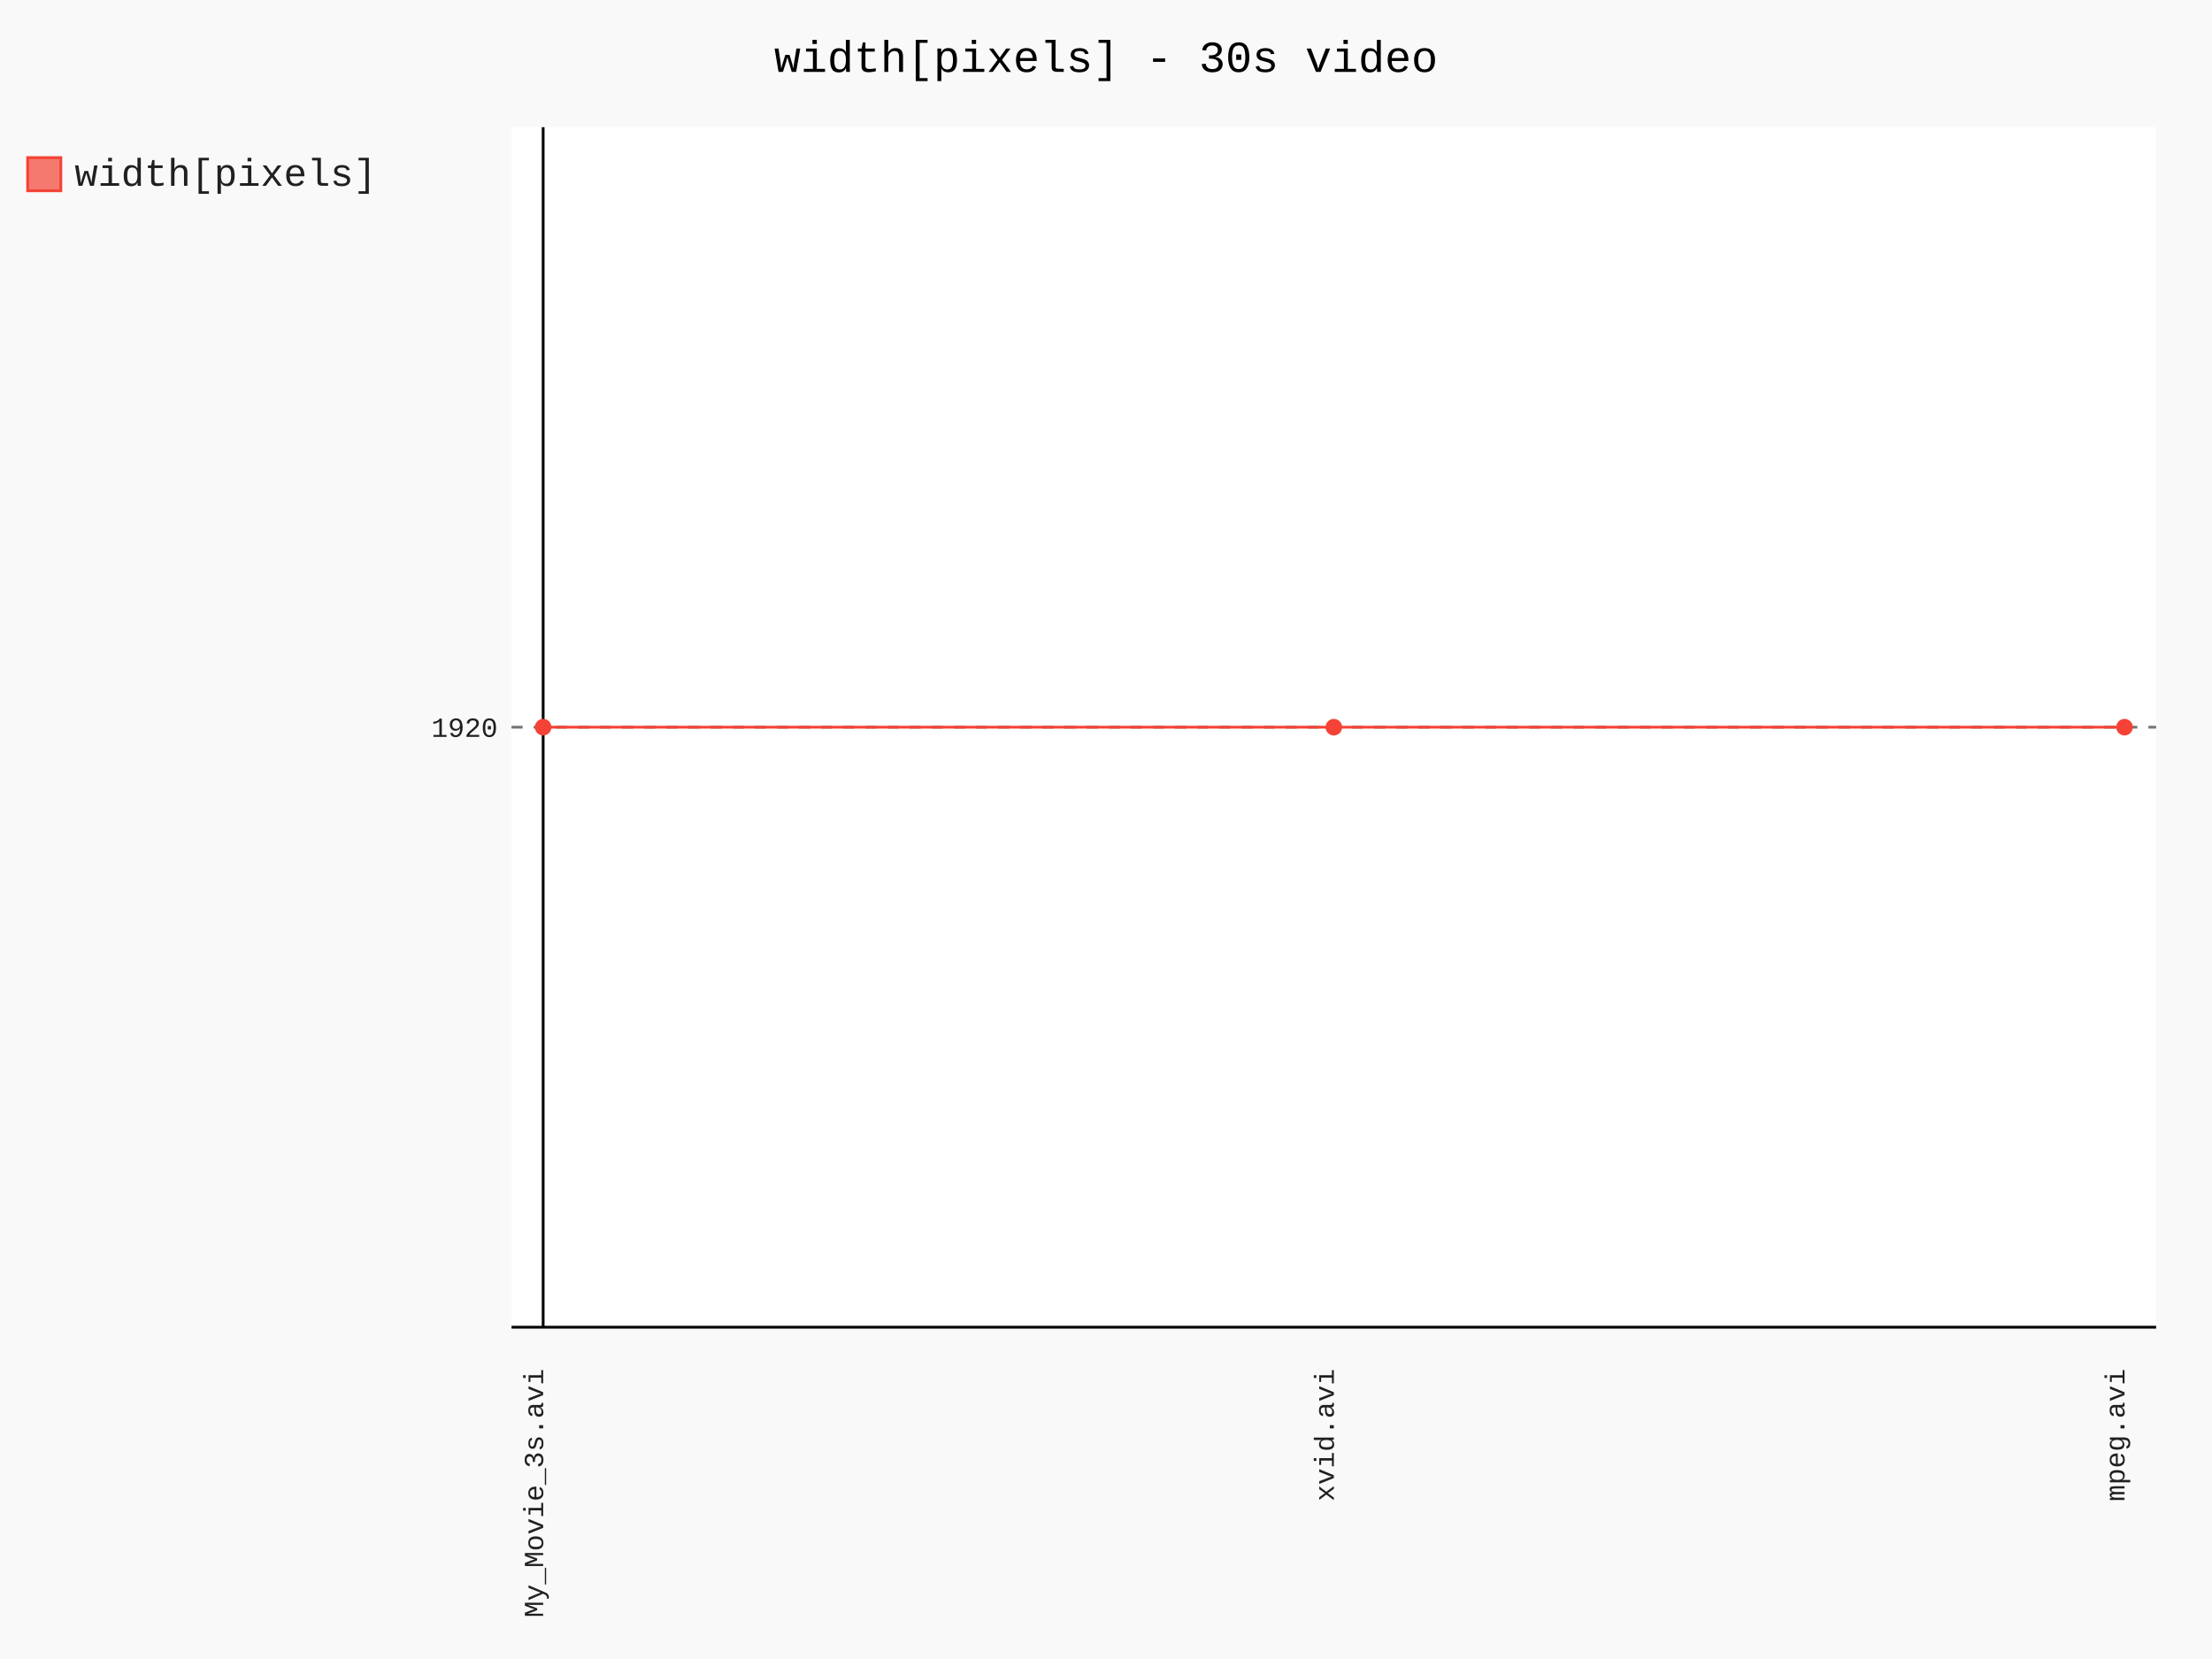
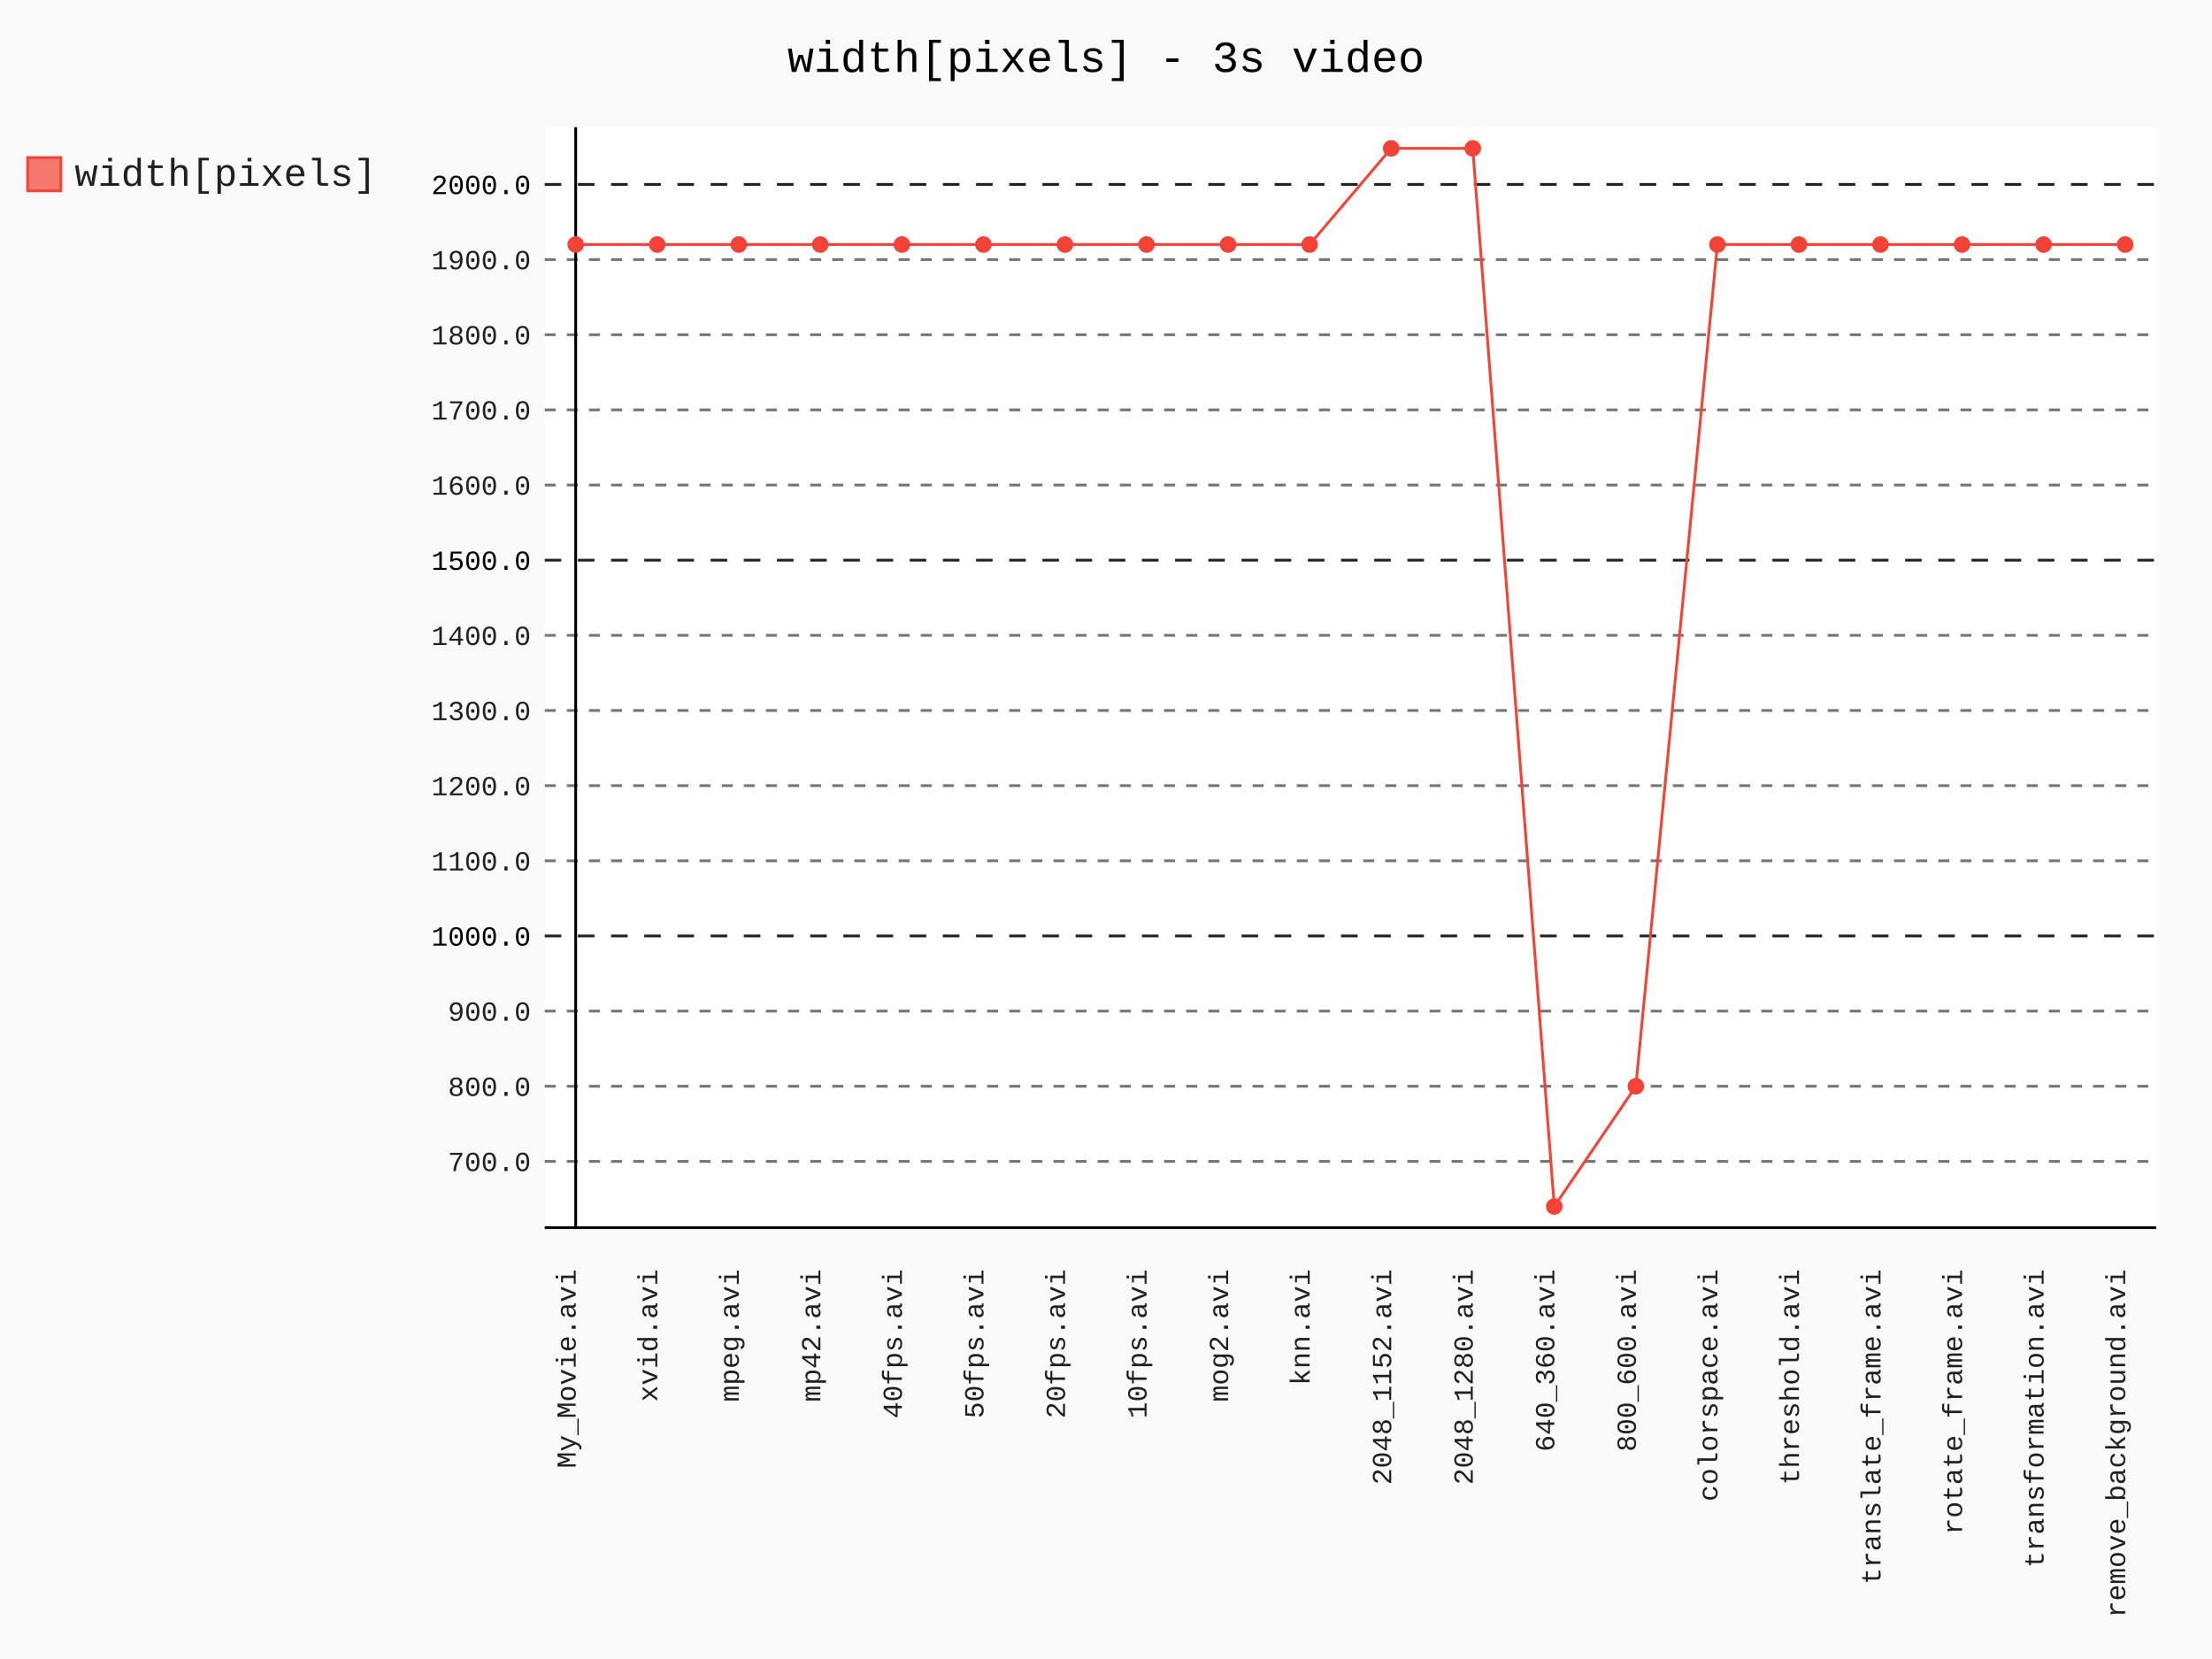
- <svg xmlns="http://www.w3.org/2000/svg" class="pygal-chart" id="chart-70328231-a175-4884-9011-c9f905c70d7a" viewBox="0 0 800 600">
+ <svg xmlns="http://www.w3.org/2000/svg" class="pygal-chart" id="chart-d7ca000c-a0b6-4e45-bdc0-eb43b7b34bf3" viewBox="0 0 800 600">
  <defs>
-     <style type="text/css">#chart-70328231-a175-4884-9011-c9f905c70d7a{-webkit-user-select:none;-webkit-font-smoothing:antialiased;font-family:Consolas,"Liberation Mono",Menlo,Courier,monospace}#chart-70328231-a175-4884-9011-c9f905c70d7a .title{font-family:Consolas,"Liberation Mono",Menlo,Courier,monospace;font-size:16px}#chart-70328231-a175-4884-9011-c9f905c70d7a .legends .legend text{font-family:Consolas,"Liberation Mono",Menlo,Courier,monospace;font-size:14px}#chart-70328231-a175-4884-9011-c9f905c70d7a .axis text{font-family:Consolas,"Liberation Mono",Menlo,Courier,monospace;font-size:10px}#chart-70328231-a175-4884-9011-c9f905c70d7a .axis text.major{font-family:Consolas,"Liberation Mono",Menlo,Courier,monospace;font-size:10px}#chart-70328231-a175-4884-9011-c9f905c70d7a .text-overlay text.value{font-family:Consolas,"Liberation Mono",Menlo,Courier,monospace;font-size:16px}#chart-70328231-a175-4884-9011-c9f905c70d7a .text-overlay text.label{font-family:Consolas,"Liberation Mono",Menlo,Courier,monospace;font-size:10px}#chart-70328231-a175-4884-9011-c9f905c70d7a .tooltip{font-family:Consolas,"Liberation Mono",Menlo,Courier,monospace;font-size:14px}#chart-70328231-a175-4884-9011-c9f905c70d7a text.no_data{font-family:Consolas,"Liberation Mono",Menlo,Courier,monospace;font-size:64px}
- #chart-70328231-a175-4884-9011-c9f905c70d7a{background-color:rgba(249,249,249,1)}#chart-70328231-a175-4884-9011-c9f905c70d7a path,#chart-70328231-a175-4884-9011-c9f905c70d7a line,#chart-70328231-a175-4884-9011-c9f905c70d7a rect,#chart-70328231-a175-4884-9011-c9f905c70d7a circle{-webkit-transition:150ms;-moz-transition:150ms;transition:150ms}#chart-70328231-a175-4884-9011-c9f905c70d7a .graph &gt; .background{fill:rgba(249,249,249,1)}#chart-70328231-a175-4884-9011-c9f905c70d7a .plot &gt; .background{fill:rgba(255,255,255,1)}#chart-70328231-a175-4884-9011-c9f905c70d7a .graph{fill:rgba(0,0,0,.87)}#chart-70328231-a175-4884-9011-c9f905c70d7a text.no_data{fill:rgba(0,0,0,1)}#chart-70328231-a175-4884-9011-c9f905c70d7a .title{fill:rgba(0,0,0,1)}#chart-70328231-a175-4884-9011-c9f905c70d7a .legends .legend text{fill:rgba(0,0,0,.87)}#chart-70328231-a175-4884-9011-c9f905c70d7a .legends .legend:hover text{fill:rgba(0,0,0,1)}#chart-70328231-a175-4884-9011-c9f905c70d7a .axis .line{stroke:rgba(0,0,0,1)}#chart-70328231-a175-4884-9011-c9f905c70d7a .axis .guide.line{stroke:rgba(0,0,0,.54)}#chart-70328231-a175-4884-9011-c9f905c70d7a .axis .major.line{stroke:rgba(0,0,0,.87)}#chart-70328231-a175-4884-9011-c9f905c70d7a .axis text.major{fill:rgba(0,0,0,1)}#chart-70328231-a175-4884-9011-c9f905c70d7a .axis.y .guides:hover .guide.line,#chart-70328231-a175-4884-9011-c9f905c70d7a .line-graph .axis.x .guides:hover .guide.line,#chart-70328231-a175-4884-9011-c9f905c70d7a .stackedline-graph .axis.x .guides:hover .guide.line,#chart-70328231-a175-4884-9011-c9f905c70d7a .xy-graph .axis.x .guides:hover .guide.line{stroke:rgba(0,0,0,1)}#chart-70328231-a175-4884-9011-c9f905c70d7a .axis .guides:hover text{fill:rgba(0,0,0,1)}#chart-70328231-a175-4884-9011-c9f905c70d7a .reactive{fill-opacity:.7}#chart-70328231-a175-4884-9011-c9f905c70d7a .reactive.active,#chart-70328231-a175-4884-9011-c9f905c70d7a .active .reactive{fill-opacity:.8;stroke-width:4}#chart-70328231-a175-4884-9011-c9f905c70d7a .series text{fill:rgba(0,0,0,1)}#chart-70328231-a175-4884-9011-c9f905c70d7a .tooltip rect{fill:rgba(255,255,255,1);stroke:rgba(0,0,0,1);-webkit-transition:opacity 150ms;-moz-transition:opacity 150ms;transition:opacity 150ms}#chart-70328231-a175-4884-9011-c9f905c70d7a .tooltip .label{fill:rgba(0,0,0,.87)}#chart-70328231-a175-4884-9011-c9f905c70d7a .tooltip .label{fill:rgba(0,0,0,.87)}#chart-70328231-a175-4884-9011-c9f905c70d7a .tooltip .legend{font-size:.8em;fill:rgba(0,0,0,.54)}#chart-70328231-a175-4884-9011-c9f905c70d7a .tooltip .x_label{font-size:.6em;fill:rgba(0,0,0,1)}#chart-70328231-a175-4884-9011-c9f905c70d7a .tooltip .xlink{font-size:.5em;text-decoration:underline}#chart-70328231-a175-4884-9011-c9f905c70d7a .tooltip .value{font-size:1.5em}#chart-70328231-a175-4884-9011-c9f905c70d7a .map-element{fill:rgba(255,255,255,1);stroke:rgba(0,0,0,.54) !important}#chart-70328231-a175-4884-9011-c9f905c70d7a .map-element .reactive{fill-opacity:inherit}#chart-70328231-a175-4884-9011-c9f905c70d7a .color-0,#chart-70328231-a175-4884-9011-c9f905c70d7a .color-0 a:visited{stroke:#F44336;fill:#F44336}#chart-70328231-a175-4884-9011-c9f905c70d7a .text-overlay .color-0 text{fill:black}
- #chart-70328231-a175-4884-9011-c9f905c70d7a text.no_data{text-anchor:middle}#chart-70328231-a175-4884-9011-c9f905c70d7a .guide.line{fill:none}#chart-70328231-a175-4884-9011-c9f905c70d7a .centered{text-anchor:middle}#chart-70328231-a175-4884-9011-c9f905c70d7a .title{text-anchor:middle}#chart-70328231-a175-4884-9011-c9f905c70d7a .legends .legend text{fill-opacity:1}#chart-70328231-a175-4884-9011-c9f905c70d7a .axis.x text{text-anchor:middle}#chart-70328231-a175-4884-9011-c9f905c70d7a .axis.x:not(.web) text[transform]{text-anchor:start}#chart-70328231-a175-4884-9011-c9f905c70d7a .axis.x:not(.web) text[transform].backwards{text-anchor:end}#chart-70328231-a175-4884-9011-c9f905c70d7a .axis.y text{text-anchor:end}#chart-70328231-a175-4884-9011-c9f905c70d7a .axis.y text[transform].backwards{text-anchor:start}#chart-70328231-a175-4884-9011-c9f905c70d7a .axis.y2 text{text-anchor:start}#chart-70328231-a175-4884-9011-c9f905c70d7a .axis.y2 text[transform].backwards{text-anchor:end}#chart-70328231-a175-4884-9011-c9f905c70d7a .axis .guide.line{stroke-dasharray:4,4}#chart-70328231-a175-4884-9011-c9f905c70d7a .axis .major.guide.line{stroke-dasharray:6,6}#chart-70328231-a175-4884-9011-c9f905c70d7a .horizontal .axis.y .guide.line,#chart-70328231-a175-4884-9011-c9f905c70d7a .horizontal .axis.y2 .guide.line,#chart-70328231-a175-4884-9011-c9f905c70d7a .vertical .axis.x .guide.line{opacity:0}#chart-70328231-a175-4884-9011-c9f905c70d7a .horizontal .axis.always_show .guide.line,#chart-70328231-a175-4884-9011-c9f905c70d7a .vertical .axis.always_show .guide.line{opacity:1 !important}#chart-70328231-a175-4884-9011-c9f905c70d7a .axis.y .guides:hover .guide.line,#chart-70328231-a175-4884-9011-c9f905c70d7a .axis.y2 .guides:hover .guide.line,#chart-70328231-a175-4884-9011-c9f905c70d7a .axis.x .guides:hover .guide.line{opacity:1}#chart-70328231-a175-4884-9011-c9f905c70d7a .axis .guides:hover text{opacity:1}#chart-70328231-a175-4884-9011-c9f905c70d7a .nofill{fill:none}#chart-70328231-a175-4884-9011-c9f905c70d7a .subtle-fill{fill-opacity:.2}#chart-70328231-a175-4884-9011-c9f905c70d7a .dot{stroke-width:1px;fill-opacity:1}#chart-70328231-a175-4884-9011-c9f905c70d7a .dot.active{stroke-width:5px}#chart-70328231-a175-4884-9011-c9f905c70d7a .dot.negative{fill:transparent}#chart-70328231-a175-4884-9011-c9f905c70d7a text,#chart-70328231-a175-4884-9011-c9f905c70d7a tspan{stroke:none !important}#chart-70328231-a175-4884-9011-c9f905c70d7a .series text.active{opacity:1}#chart-70328231-a175-4884-9011-c9f905c70d7a .tooltip rect{fill-opacity:.95;stroke-width:.5}#chart-70328231-a175-4884-9011-c9f905c70d7a .tooltip text{fill-opacity:1}#chart-70328231-a175-4884-9011-c9f905c70d7a .showable{visibility:hidden}#chart-70328231-a175-4884-9011-c9f905c70d7a .showable.shown{visibility:visible}</style>
+     <style type="text/css">#chart-d7ca000c-a0b6-4e45-bdc0-eb43b7b34bf3{-webkit-user-select:none;-webkit-font-smoothing:antialiased;font-family:Consolas,"Liberation Mono",Menlo,Courier,monospace}#chart-d7ca000c-a0b6-4e45-bdc0-eb43b7b34bf3 .title{font-family:Consolas,"Liberation Mono",Menlo,Courier,monospace;font-size:16px}#chart-d7ca000c-a0b6-4e45-bdc0-eb43b7b34bf3 .legends .legend text{font-family:Consolas,"Liberation Mono",Menlo,Courier,monospace;font-size:14px}#chart-d7ca000c-a0b6-4e45-bdc0-eb43b7b34bf3 .axis text{font-family:Consolas,"Liberation Mono",Menlo,Courier,monospace;font-size:10px}#chart-d7ca000c-a0b6-4e45-bdc0-eb43b7b34bf3 .axis text.major{font-family:Consolas,"Liberation Mono",Menlo,Courier,monospace;font-size:10px}#chart-d7ca000c-a0b6-4e45-bdc0-eb43b7b34bf3 .text-overlay text.value{font-family:Consolas,"Liberation Mono",Menlo,Courier,monospace;font-size:16px}#chart-d7ca000c-a0b6-4e45-bdc0-eb43b7b34bf3 .text-overlay text.label{font-family:Consolas,"Liberation Mono",Menlo,Courier,monospace;font-size:10px}#chart-d7ca000c-a0b6-4e45-bdc0-eb43b7b34bf3 .tooltip{font-family:Consolas,"Liberation Mono",Menlo,Courier,monospace;font-size:14px}#chart-d7ca000c-a0b6-4e45-bdc0-eb43b7b34bf3 text.no_data{font-family:Consolas,"Liberation Mono",Menlo,Courier,monospace;font-size:64px}
+ #chart-d7ca000c-a0b6-4e45-bdc0-eb43b7b34bf3{background-color:rgba(249,249,249,1)}#chart-d7ca000c-a0b6-4e45-bdc0-eb43b7b34bf3 path,#chart-d7ca000c-a0b6-4e45-bdc0-eb43b7b34bf3 line,#chart-d7ca000c-a0b6-4e45-bdc0-eb43b7b34bf3 rect,#chart-d7ca000c-a0b6-4e45-bdc0-eb43b7b34bf3 circle{-webkit-transition:150ms;-moz-transition:150ms;transition:150ms}#chart-d7ca000c-a0b6-4e45-bdc0-eb43b7b34bf3 .graph &gt; .background{fill:rgba(249,249,249,1)}#chart-d7ca000c-a0b6-4e45-bdc0-eb43b7b34bf3 .plot &gt; .background{fill:rgba(255,255,255,1)}#chart-d7ca000c-a0b6-4e45-bdc0-eb43b7b34bf3 .graph{fill:rgba(0,0,0,.87)}#chart-d7ca000c-a0b6-4e45-bdc0-eb43b7b34bf3 text.no_data{fill:rgba(0,0,0,1)}#chart-d7ca000c-a0b6-4e45-bdc0-eb43b7b34bf3 .title{fill:rgba(0,0,0,1)}#chart-d7ca000c-a0b6-4e45-bdc0-eb43b7b34bf3 .legends .legend text{fill:rgba(0,0,0,.87)}#chart-d7ca000c-a0b6-4e45-bdc0-eb43b7b34bf3 .legends .legend:hover text{fill:rgba(0,0,0,1)}#chart-d7ca000c-a0b6-4e45-bdc0-eb43b7b34bf3 .axis .line{stroke:rgba(0,0,0,1)}#chart-d7ca000c-a0b6-4e45-bdc0-eb43b7b34bf3 .axis .guide.line{stroke:rgba(0,0,0,.54)}#chart-d7ca000c-a0b6-4e45-bdc0-eb43b7b34bf3 .axis .major.line{stroke:rgba(0,0,0,.87)}#chart-d7ca000c-a0b6-4e45-bdc0-eb43b7b34bf3 .axis text.major{fill:rgba(0,0,0,1)}#chart-d7ca000c-a0b6-4e45-bdc0-eb43b7b34bf3 .axis.y .guides:hover .guide.line,#chart-d7ca000c-a0b6-4e45-bdc0-eb43b7b34bf3 .line-graph .axis.x .guides:hover .guide.line,#chart-d7ca000c-a0b6-4e45-bdc0-eb43b7b34bf3 .stackedline-graph .axis.x .guides:hover .guide.line,#chart-d7ca000c-a0b6-4e45-bdc0-eb43b7b34bf3 .xy-graph .axis.x .guides:hover .guide.line{stroke:rgba(0,0,0,1)}#chart-d7ca000c-a0b6-4e45-bdc0-eb43b7b34bf3 .axis .guides:hover text{fill:rgba(0,0,0,1)}#chart-d7ca000c-a0b6-4e45-bdc0-eb43b7b34bf3 .reactive{fill-opacity:.7}#chart-d7ca000c-a0b6-4e45-bdc0-eb43b7b34bf3 .reactive.active,#chart-d7ca000c-a0b6-4e45-bdc0-eb43b7b34bf3 .active .reactive{fill-opacity:.8;stroke-width:4}#chart-d7ca000c-a0b6-4e45-bdc0-eb43b7b34bf3 .series text{fill:rgba(0,0,0,1)}#chart-d7ca000c-a0b6-4e45-bdc0-eb43b7b34bf3 .tooltip rect{fill:rgba(255,255,255,1);stroke:rgba(0,0,0,1);-webkit-transition:opacity 150ms;-moz-transition:opacity 150ms;transition:opacity 150ms}#chart-d7ca000c-a0b6-4e45-bdc0-eb43b7b34bf3 .tooltip .label{fill:rgba(0,0,0,.87)}#chart-d7ca000c-a0b6-4e45-bdc0-eb43b7b34bf3 .tooltip .label{fill:rgba(0,0,0,.87)}#chart-d7ca000c-a0b6-4e45-bdc0-eb43b7b34bf3 .tooltip .legend{font-size:.8em;fill:rgba(0,0,0,.54)}#chart-d7ca000c-a0b6-4e45-bdc0-eb43b7b34bf3 .tooltip .x_label{font-size:.6em;fill:rgba(0,0,0,1)}#chart-d7ca000c-a0b6-4e45-bdc0-eb43b7b34bf3 .tooltip .xlink{font-size:.5em;text-decoration:underline}#chart-d7ca000c-a0b6-4e45-bdc0-eb43b7b34bf3 .tooltip .value{font-size:1.5em}#chart-d7ca000c-a0b6-4e45-bdc0-eb43b7b34bf3 .map-element{fill:rgba(255,255,255,1);stroke:rgba(0,0,0,.54) !important}#chart-d7ca000c-a0b6-4e45-bdc0-eb43b7b34bf3 .map-element .reactive{fill-opacity:inherit}#chart-d7ca000c-a0b6-4e45-bdc0-eb43b7b34bf3 .color-0,#chart-d7ca000c-a0b6-4e45-bdc0-eb43b7b34bf3 .color-0 a:visited{stroke:#F44336;fill:#F44336}#chart-d7ca000c-a0b6-4e45-bdc0-eb43b7b34bf3 .text-overlay .color-0 text{fill:black}
+ #chart-d7ca000c-a0b6-4e45-bdc0-eb43b7b34bf3 text.no_data{text-anchor:middle}#chart-d7ca000c-a0b6-4e45-bdc0-eb43b7b34bf3 .guide.line{fill:none}#chart-d7ca000c-a0b6-4e45-bdc0-eb43b7b34bf3 .centered{text-anchor:middle}#chart-d7ca000c-a0b6-4e45-bdc0-eb43b7b34bf3 .title{text-anchor:middle}#chart-d7ca000c-a0b6-4e45-bdc0-eb43b7b34bf3 .legends .legend text{fill-opacity:1}#chart-d7ca000c-a0b6-4e45-bdc0-eb43b7b34bf3 .axis.x text{text-anchor:middle}#chart-d7ca000c-a0b6-4e45-bdc0-eb43b7b34bf3 .axis.x:not(.web) text[transform]{text-anchor:start}#chart-d7ca000c-a0b6-4e45-bdc0-eb43b7b34bf3 .axis.x:not(.web) text[transform].backwards{text-anchor:end}#chart-d7ca000c-a0b6-4e45-bdc0-eb43b7b34bf3 .axis.y text{text-anchor:end}#chart-d7ca000c-a0b6-4e45-bdc0-eb43b7b34bf3 .axis.y text[transform].backwards{text-anchor:start}#chart-d7ca000c-a0b6-4e45-bdc0-eb43b7b34bf3 .axis.y2 text{text-anchor:start}#chart-d7ca000c-a0b6-4e45-bdc0-eb43b7b34bf3 .axis.y2 text[transform].backwards{text-anchor:end}#chart-d7ca000c-a0b6-4e45-bdc0-eb43b7b34bf3 .axis .guide.line{stroke-dasharray:4,4}#chart-d7ca000c-a0b6-4e45-bdc0-eb43b7b34bf3 .axis .major.guide.line{stroke-dasharray:6,6}#chart-d7ca000c-a0b6-4e45-bdc0-eb43b7b34bf3 .horizontal .axis.y .guide.line,#chart-d7ca000c-a0b6-4e45-bdc0-eb43b7b34bf3 .horizontal .axis.y2 .guide.line,#chart-d7ca000c-a0b6-4e45-bdc0-eb43b7b34bf3 .vertical .axis.x .guide.line{opacity:0}#chart-d7ca000c-a0b6-4e45-bdc0-eb43b7b34bf3 .horizontal .axis.always_show .guide.line,#chart-d7ca000c-a0b6-4e45-bdc0-eb43b7b34bf3 .vertical .axis.always_show .guide.line{opacity:1 !important}#chart-d7ca000c-a0b6-4e45-bdc0-eb43b7b34bf3 .axis.y .guides:hover .guide.line,#chart-d7ca000c-a0b6-4e45-bdc0-eb43b7b34bf3 .axis.y2 .guides:hover .guide.line,#chart-d7ca000c-a0b6-4e45-bdc0-eb43b7b34bf3 .axis.x .guides:hover .guide.line{opacity:1}#chart-d7ca000c-a0b6-4e45-bdc0-eb43b7b34bf3 .axis .guides:hover text{opacity:1}#chart-d7ca000c-a0b6-4e45-bdc0-eb43b7b34bf3 .nofill{fill:none}#chart-d7ca000c-a0b6-4e45-bdc0-eb43b7b34bf3 .subtle-fill{fill-opacity:.2}#chart-d7ca000c-a0b6-4e45-bdc0-eb43b7b34bf3 .dot{stroke-width:1px;fill-opacity:1}#chart-d7ca000c-a0b6-4e45-bdc0-eb43b7b34bf3 .dot.active{stroke-width:5px}#chart-d7ca000c-a0b6-4e45-bdc0-eb43b7b34bf3 .dot.negative{fill:transparent}#chart-d7ca000c-a0b6-4e45-bdc0-eb43b7b34bf3 text,#chart-d7ca000c-a0b6-4e45-bdc0-eb43b7b34bf3 tspan{stroke:none !important}#chart-d7ca000c-a0b6-4e45-bdc0-eb43b7b34bf3 .series text.active{opacity:1}#chart-d7ca000c-a0b6-4e45-bdc0-eb43b7b34bf3 .tooltip rect{fill-opacity:.95;stroke-width:.5}#chart-d7ca000c-a0b6-4e45-bdc0-eb43b7b34bf3 .tooltip text{fill-opacity:1}#chart-d7ca000c-a0b6-4e45-bdc0-eb43b7b34bf3 .showable{visibility:hidden}#chart-d7ca000c-a0b6-4e45-bdc0-eb43b7b34bf3 .showable.shown{visibility:visible}</style>
  </defs>
  <g class="graph line-graph vertical">
    <rect class="background" height="600" width="800" x="0" y="0" />
-     <g class="plot" transform="translate(185, 46)">
-       <rect class="background" height="434.0" width="594.8" x="0" y="0" />
+     <g class="plot" transform="translate(197, 46)">
+       <rect class="background" height="398.0" width="582.8" x="0" y="0" />
      <g class="axis y">
-         <path class="line" d="M0 434 h594.8" />
-         <g class="guides">
-           <path class="guide line" d="M0 217 h594.8" />
-           <text class="" x="-5" y="220.5">1920</text>
+         <path class="line" d="M0 398 h582.8" />
+         <g class="guides">
+           <path class="guide line" d="M0 374.038 h582.8" />
+           <text class="" x="-5" y="377.538">700.0</text>
+         </g>
+         <g class="guides">
+           <path class="guide line" d="M0 346.858 h582.8" />
+           <text class="" x="-5" y="350.358">800.0</text>
+         </g>
+         <g class="guides">
+           <path class="guide line" d="M0 319.679 h582.8" />
+           <text class="" x="-5" y="323.179">900.0</text>
+         </g>
+         <g class="guides">
+           <path class="major guide line" d="M0 292.499 h582.8" />
+           <text class="major" x="-5" y="295.999">1000.0</text>
+         </g>
+         <g class="guides">
+           <path class="guide line" d="M0 265.319 h582.8" />
+           <text class="" x="-5" y="268.819">1100.0</text>
+         </g>
+         <g class="guides">
+           <path class="guide line" d="M0 238.139 h582.8" />
+           <text class="" x="-5" y="241.639">1200.0</text>
+         </g>
+         <g class="guides">
+           <path class="guide line" d="M0 210.959 h582.8" />
+           <text class="" x="-5" y="214.459">1300.0</text>
+         </g>
+         <g class="guides">
+           <path class="guide line" d="M0 183.779 h582.8" />
+           <text class="" x="-5" y="187.279">1400.0</text>
+         </g>
+         <g class="guides">
+           <path class="major guide line" d="M0 156.599 h582.8" />
+           <text class="major" x="-5" y="160.099">1500.0</text>
+         </g>
+         <g class="guides">
+           <path class="guide line" d="M0 129.42 h582.8" />
+           <text class="" x="-5" y="132.92">1600.0</text>
+         </g>
+         <g class="guides">
+           <path class="guide line" d="M0 102.24 h582.8" />
+           <text class="" x="-5" y="105.74">1700.0</text>
+         </g>
+         <g class="guides">
+           <path class="guide line" d="M0 75.06 h582.8" />
+           <text class="" x="-5" y="78.56">1800.0</text>
+         </g>
+         <g class="guides">
+           <path class="guide line" d="M0 47.88 h582.8" />
+           <text class="" x="-5" y="51.38">1900.0</text>
+         </g>
+         <g class="guides">
+           <path class="major guide line" d="M0 20.7 h582.8" />
+           <text class="major" x="-5" y="24.2">2000.0</text>
        </g>
      </g>
      <g class="axis x">
        <g class="guides">
-           <path class="line" d="M11.438 0 v434" />
-           <text class="backwards" transform="rotate(270 11.43846 449)" x="11.438" y="449.0">My_Movie_3s.avi</text>
-         </g>
-         <g class="guides">
-           <path class="guide line" d="M297.4 0 v434" />
-           <text class="backwards" transform="rotate(270 297.4 449)" x="297.4" y="449.0">xvid.avi</text>
-         </g>
-         <g class="guides">
-           <path class="guide line" d="M583.362 0 v434" />
-           <text class="backwards" transform="rotate(270 583.3615 449)" x="583.362" y="449.0">mpeg.avi</text>
+           <path class="line" d="M11.208 0 v398" />
+           <text class="backwards" transform="rotate(270 11.20769 413)" x="11.208" y="413.0">My_Movie.avi</text>
+         </g>
+         <g class="guides">
+           <path class="guide line" d="M40.702 0 v398" />
+           <text class="backwards" transform="rotate(270 40.70162 413)" x="40.702" y="413.0">xvid.avi</text>
+         </g>
+         <g class="guides">
+           <path class="guide line" d="M70.196 0 v398" />
+           <text class="backwards" transform="rotate(270 70.19555 413)" x="70.196" y="413.0">mpeg.avi</text>
+         </g>
+         <g class="guides">
+           <path class="guide line" d="M99.689 0 v398" />
+           <text class="backwards" transform="rotate(270 99.68947 413)" x="99.689" y="413.0">mp42.avi</text>
+         </g>
+         <g class="guides">
+           <path class="guide line" d="M129.183 0 v398" />
+           <text class="backwards" transform="rotate(270 129.1834 413)" x="129.183" y="413.0">40fps.avi</text>
+         </g>
+         <g class="guides">
+           <path class="guide line" d="M158.677 0 v398" />
+           <text class="backwards" transform="rotate(270 158.6773 413)" x="158.677" y="413.0">50fps.avi</text>
+         </g>
+         <g class="guides">
+           <path class="guide line" d="M188.171 0 v398" />
+           <text class="backwards" transform="rotate(270 188.1713 413)" x="188.171" y="413.0">20fps.avi</text>
+         </g>
+         <g class="guides">
+           <path class="guide line" d="M217.665 0 v398" />
+           <text class="backwards" transform="rotate(270 217.6652 413)" x="217.665" y="413.0">10fps.avi</text>
+         </g>
+         <g class="guides">
+           <path class="guide line" d="M247.159 0 v398" />
+           <text class="backwards" transform="rotate(270 247.1591 413)" x="247.159" y="413.0">mog2.avi</text>
+         </g>
+         <g class="guides">
+           <path class="guide line" d="M276.653 0 v398" />
+           <text class="backwards" transform="rotate(270 276.653 413)" x="276.653" y="413.0">knn.avi</text>
+         </g>
+         <g class="guides">
+           <path class="guide line" d="M306.147 0 v398" />
+           <text class="backwards" transform="rotate(270 306.147 413)" x="306.147" y="413.0">2048_1152.avi</text>
+         </g>
+         <g class="guides">
+           <path class="guide line" d="M335.641 0 v398" />
+           <text class="backwards" transform="rotate(270 335.6409 413)" x="335.641" y="413.0">2048_1280.avi</text>
+         </g>
+         <g class="guides">
+           <path class="guide line" d="M365.135 0 v398" />
+           <text class="backwards" transform="rotate(270 365.1348 413)" x="365.135" y="413.0">640_360.avi</text>
+         </g>
+         <g class="guides">
+           <path class="guide line" d="M394.629 0 v398" />
+           <text class="backwards" transform="rotate(270 394.6287 413)" x="394.629" y="413.0">800_600.avi</text>
+         </g>
+         <g class="guides">
+           <path class="guide line" d="M424.123 0 v398" />
+           <text class="backwards" transform="rotate(270 424.1227 413)" x="424.123" y="413.0">colorspace.avi</text>
+         </g>
+         <g class="guides">
+           <path class="guide line" d="M453.617 0 v398" />
+           <text class="backwards" transform="rotate(270 453.6166 413)" x="453.617" y="413.0">threshold.avi</text>
+         </g>
+         <g class="guides">
+           <path class="guide line" d="M483.111 0 v398" />
+           <text class="backwards" transform="rotate(270 483.1105 413)" x="483.111" y="413.0">translate_frame.avi</text>
+         </g>
+         <g class="guides">
+           <path class="guide line" d="M512.604 0 v398" />
+           <text class="backwards" transform="rotate(270 512.6045 413)" x="512.604" y="413.0">rotate_frame.avi</text>
+         </g>
+         <g class="guides">
+           <path class="guide line" d="M542.098 0 v398" />
+           <text class="backwards" transform="rotate(270 542.0984 413)" x="542.098" y="413.0">transformation.avi</text>
+         </g>
+         <g class="guides">
+           <path class="guide line" d="M571.592 0 v398" />
+           <text class="backwards" transform="rotate(270 571.5923 413)" x="571.592" y="413.0">remove_background.avi</text>
        </g>
      </g>
      <g class="series serie-0 color-0">
-         <path class="line reactive nofill" d="M11.438 217 L297.4 217 583.362 217" />
+         <path class="line reactive nofill" d="M11.208 42.444 L40.702 42.444 70.196 42.444 99.689 42.444 129.183 42.444 158.677 42.444 188.171 42.444 217.665 42.444 247.159 42.444 276.653 42.444 306.147 7.654 335.641 7.654 365.135 390.346 394.629 346.858 424.123 42.444 453.617 42.444 483.111 42.444 512.604 42.444 542.098 42.444 571.592 42.444" />
      </g>
    </g>
    <g class="titles">
-       <text class="title plot_title" x="400.0" y="26">width[pixels] - 30s video</text>
-     </g>
-     <g class="plot overlay" transform="translate(185, 46)">
+       <text class="title plot_title" x="400.0" y="26">width[pixels] - 3s video</text>
+     </g>
+     <g class="plot overlay" transform="translate(197, 46)">
      <g class="series serie-0 color-0">
        <g class="dots">
-           <circle class="dot reactive tooltip-trigger" cx="11.438" cy="217.0" r="2.5" />
-         </g>
-         <g class="dots">
-           <circle class="dot reactive tooltip-trigger" cx="297.4" cy="217.0" r="2.5" />
-         </g>
-         <g class="dots">
-           <circle class="dot reactive tooltip-trigger" cx="583.362" cy="217.0" r="2.5" />
-         </g>
-       </g>
-     </g>
-     <g class="plot text-overlay" transform="translate(185, 46)">
+           <circle class="dot reactive tooltip-trigger" cx="11.208" cy="42.444" r="2.5" />
+         </g>
+         <g class="dots">
+           <circle class="dot reactive tooltip-trigger" cx="40.702" cy="42.444" r="2.5" />
+         </g>
+         <g class="dots">
+           <circle class="dot reactive tooltip-trigger" cx="70.196" cy="42.444" r="2.5" />
+         </g>
+         <g class="dots">
+           <circle class="dot reactive tooltip-trigger" cx="99.689" cy="42.444" r="2.5" />
+         </g>
+         <g class="dots">
+           <circle class="dot reactive tooltip-trigger" cx="129.183" cy="42.444" r="2.5" />
+         </g>
+         <g class="dots">
+           <circle class="dot reactive tooltip-trigger" cx="158.677" cy="42.444" r="2.5" />
+         </g>
+         <g class="dots">
+           <circle class="dot reactive tooltip-trigger" cx="188.171" cy="42.444" r="2.5" />
+         </g>
+         <g class="dots">
+           <circle class="dot reactive tooltip-trigger" cx="217.665" cy="42.444" r="2.5" />
+         </g>
+         <g class="dots">
+           <circle class="dot reactive tooltip-trigger" cx="247.159" cy="42.444" r="2.5" />
+         </g>
+         <g class="dots">
+           <circle class="dot reactive tooltip-trigger" cx="276.653" cy="42.444" r="2.5" />
+         </g>
+         <g class="dots">
+           <circle class="dot reactive tooltip-trigger" cx="306.147" cy="7.654" r="2.5" />
+         </g>
+         <g class="dots">
+           <circle class="dot reactive tooltip-trigger" cx="335.641" cy="7.654" r="2.5" />
+         </g>
+         <g class="dots">
+           <circle class="dot reactive tooltip-trigger" cx="365.135" cy="390.346" r="2.5" />
+         </g>
+         <g class="dots">
+           <circle class="dot reactive tooltip-trigger" cx="394.629" cy="346.858" r="2.5" />
+         </g>
+         <g class="dots">
+           <circle class="dot reactive tooltip-trigger" cx="424.123" cy="42.444" r="2.5" />
+         </g>
+         <g class="dots">
+           <circle class="dot reactive tooltip-trigger" cx="453.617" cy="42.444" r="2.5" />
+         </g>
+         <g class="dots">
+           <circle class="dot reactive tooltip-trigger" cx="483.111" cy="42.444" r="2.5" />
+         </g>
+         <g class="dots">
+           <circle class="dot reactive tooltip-trigger" cx="512.604" cy="42.444" r="2.5" />
+         </g>
+         <g class="dots">
+           <circle class="dot reactive tooltip-trigger" cx="542.098" cy="42.444" r="2.5" />
+         </g>
+         <g class="dots">
+           <circle class="dot reactive tooltip-trigger" cx="571.592" cy="42.444" r="2.5" />
+         </g>
+       </g>
+     </g>
+     <g class="plot text-overlay" transform="translate(197, 46)">
      <g class="series serie-0 color-0" />
    </g>
-     <g class="plot tooltip-overlay" transform="translate(185, 46)">
+     <g class="plot tooltip-overlay" transform="translate(197, 46)">
      <g class="tooltip" style="opacity: 0" transform="translate(0 0)">
        <rect class="tooltip-box" height="0" rx="0" ry="0" width="0" />
        <g class="text" />
      </g>
    </g>
    <g class="legends" transform="translate(10, 56)">
      <g class="legend reactive activate-serie" id="activate-serie-0">
        <rect class="color-0 reactive" height="12" width="12" x="0.0" y="1.0" />
        <text x="17.0" y="11.2">width[pixels]</text>
      </g>
    </g>
    <g class="legends" transform="translate(790, 56)" />
  </g>
</svg>
